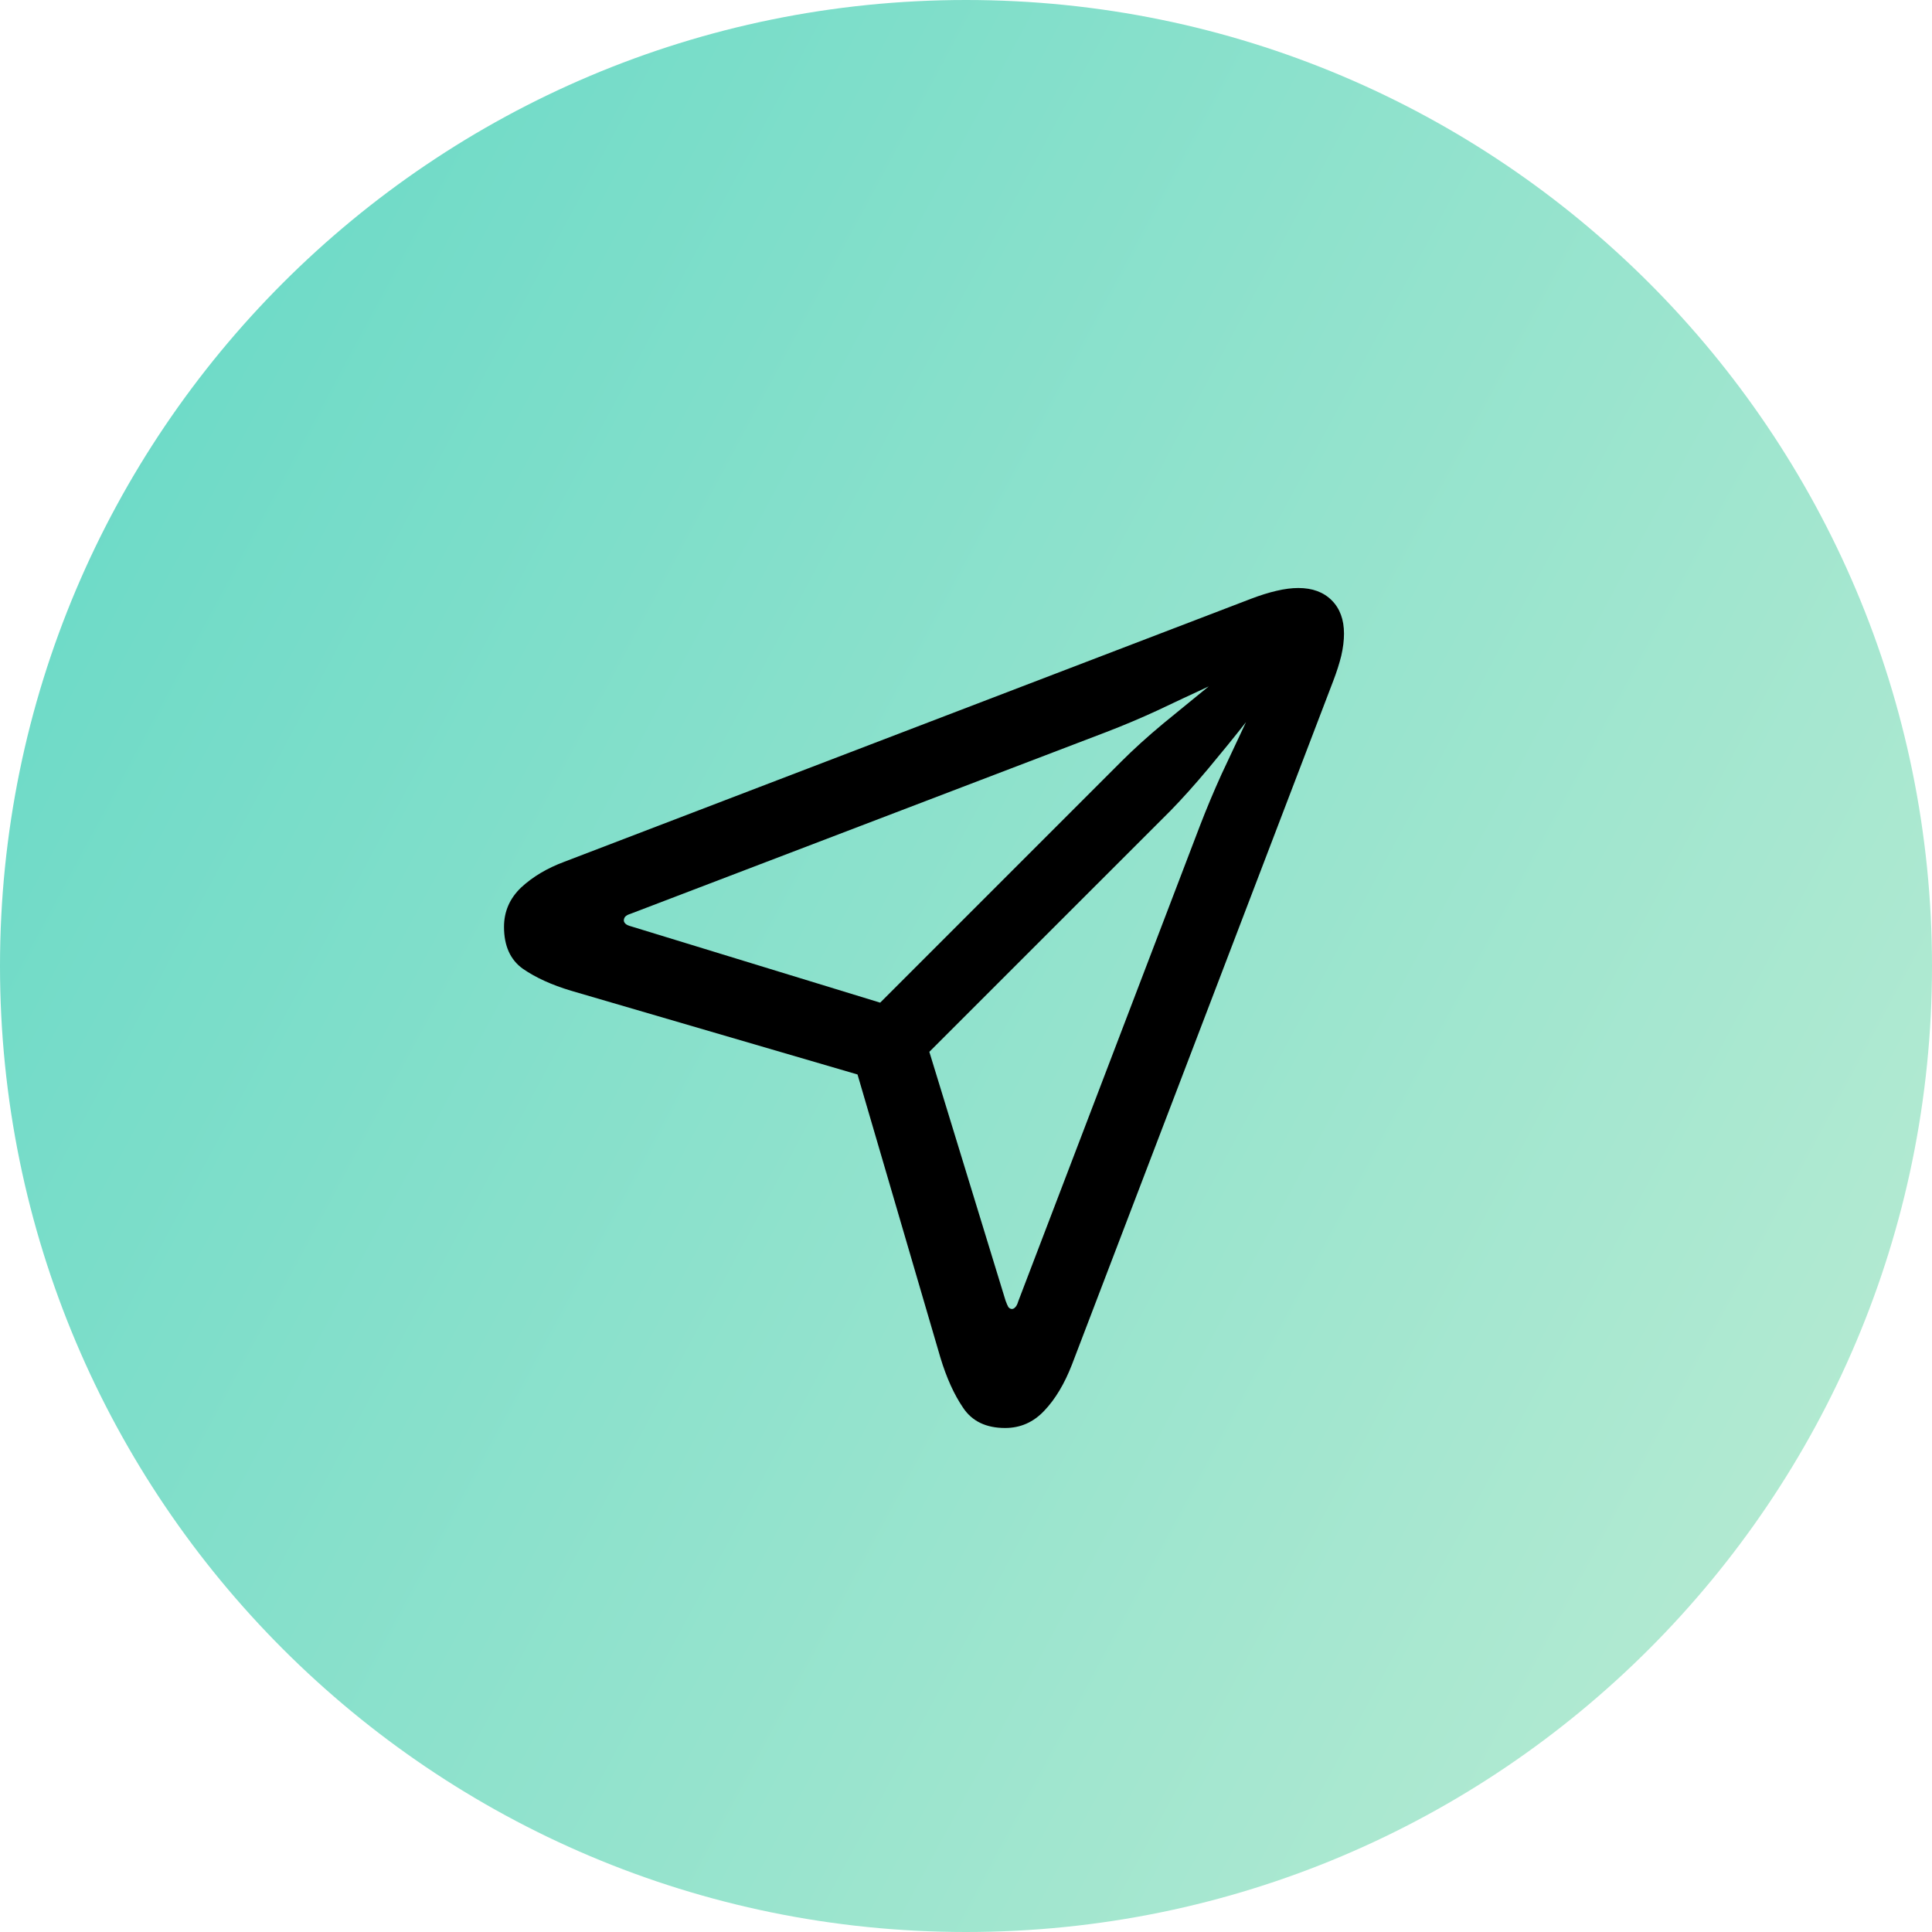
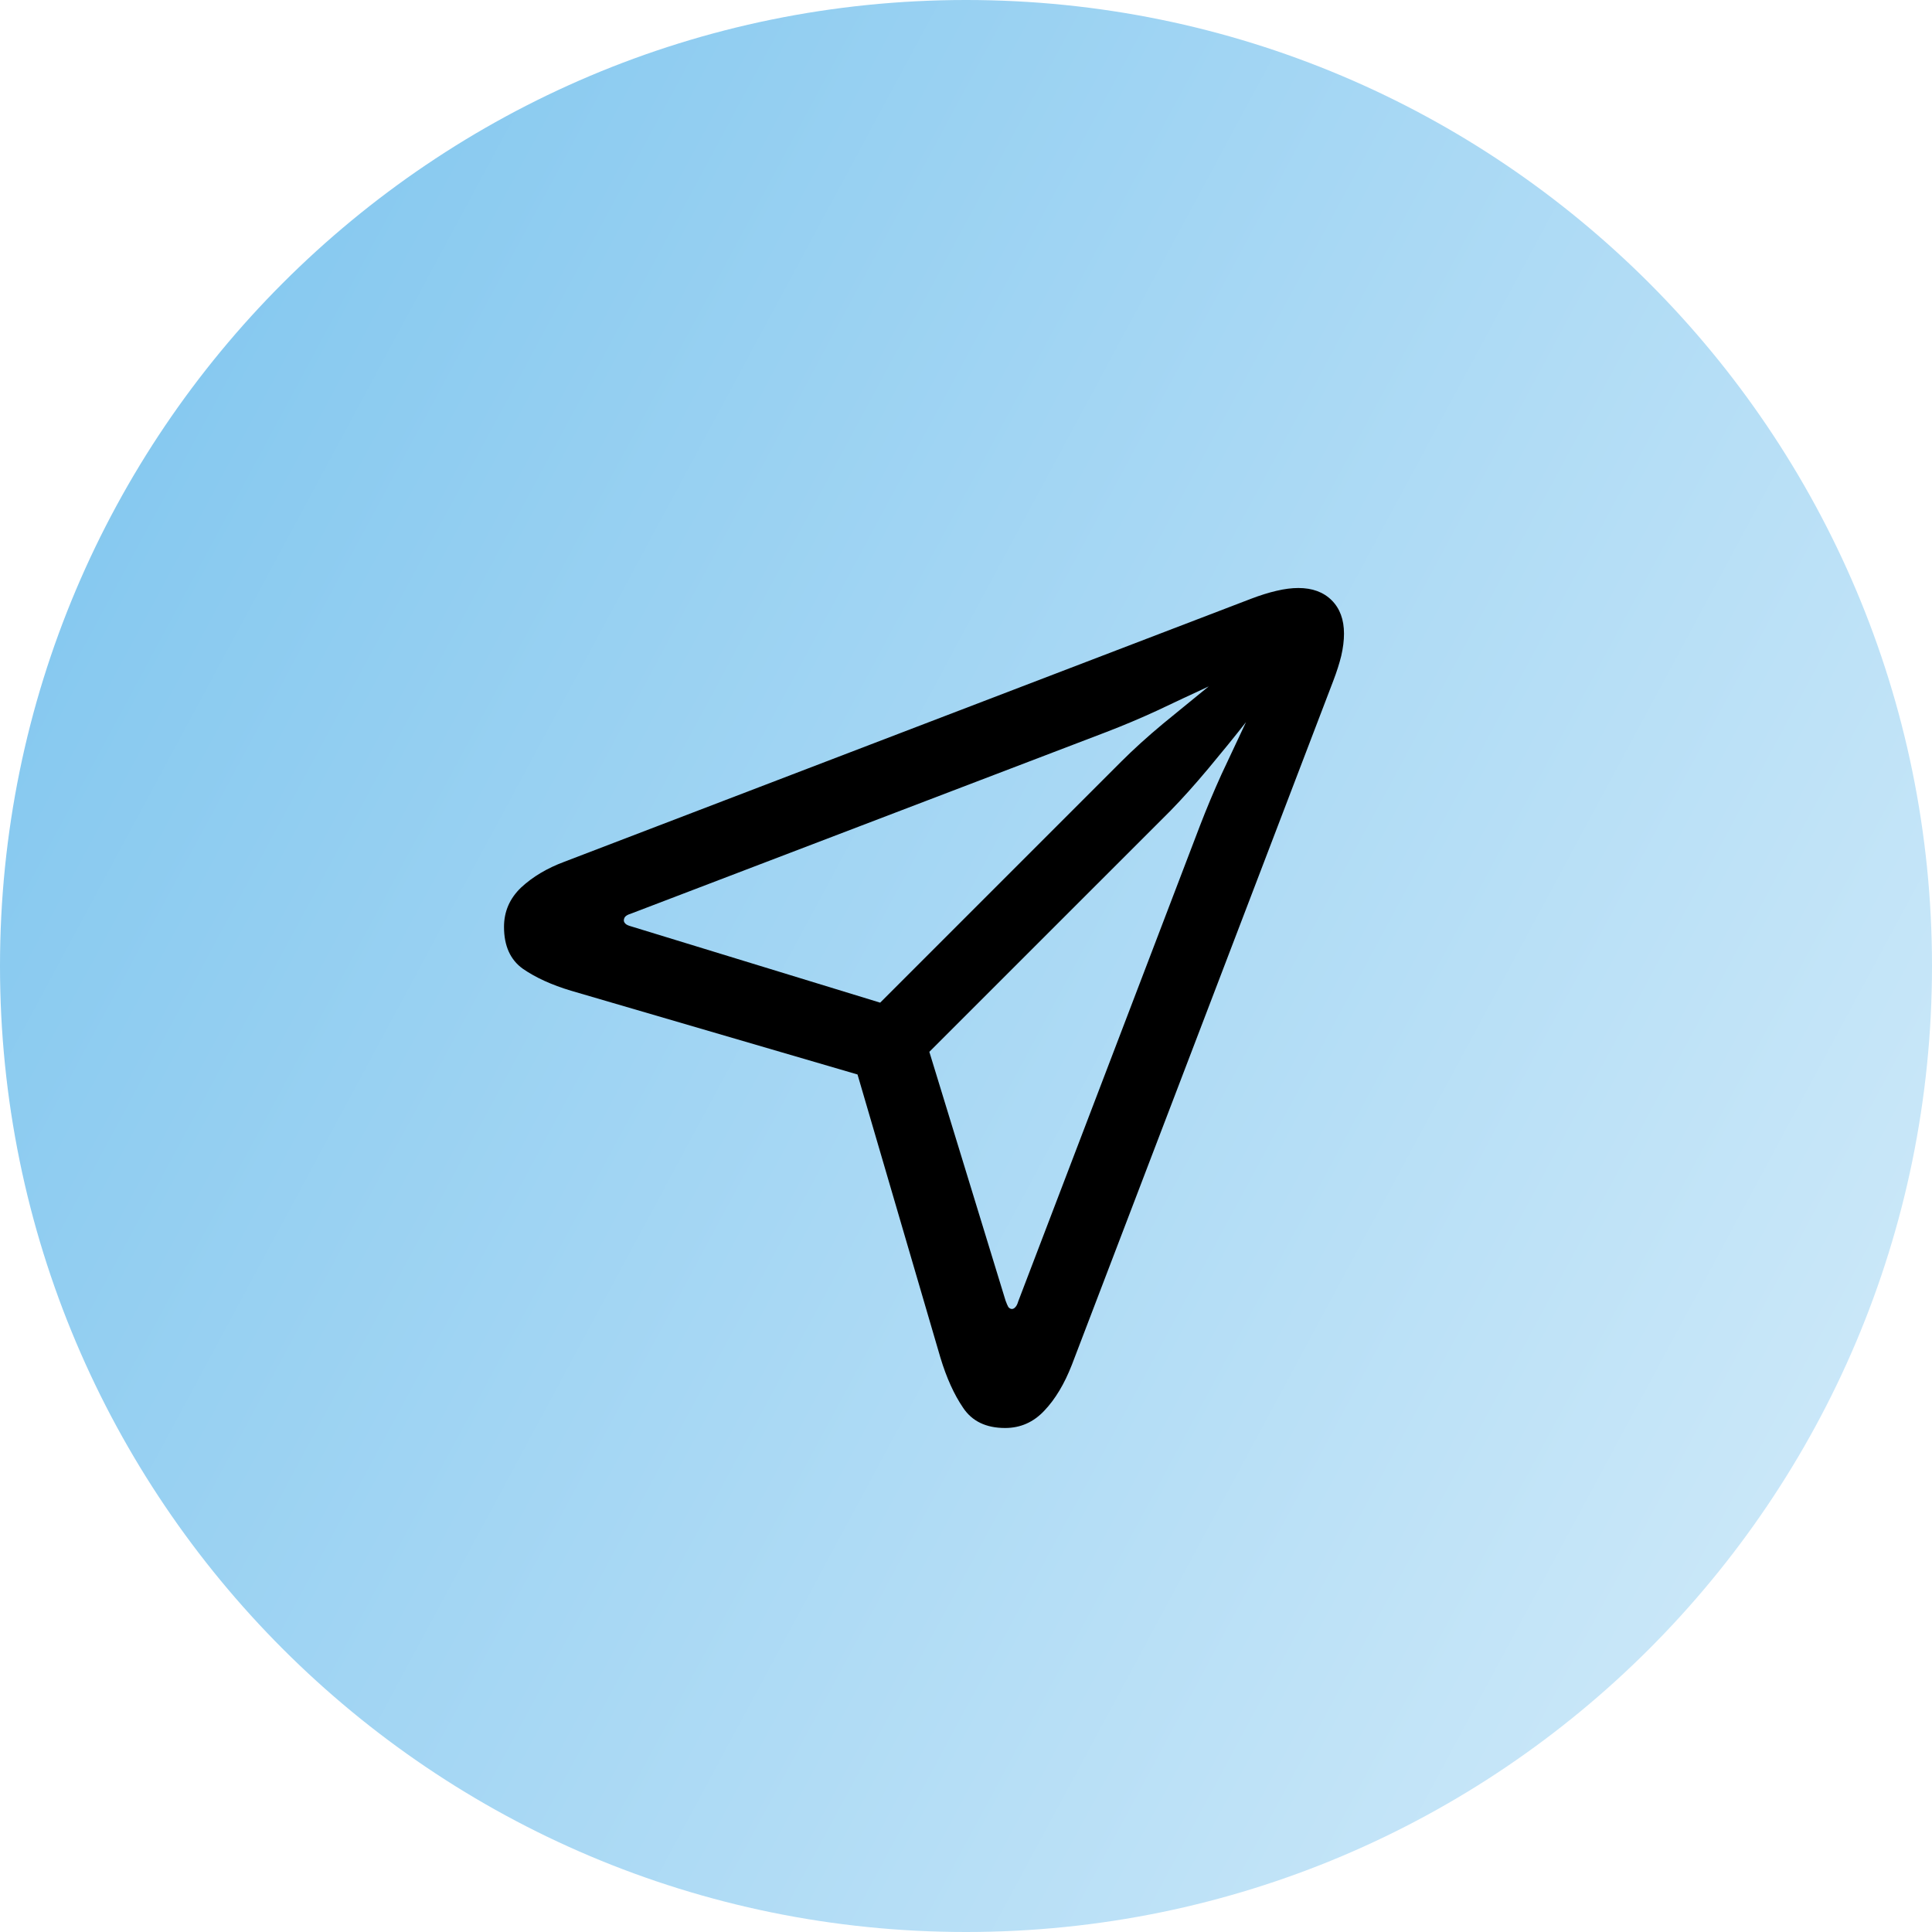
<svg xmlns="http://www.w3.org/2000/svg" width="40" height="40" viewBox="0 0 40 40" fill="none">
  <rect width="40" height="40" rx="20" fill="url(#paint0_linear_5842_18463)" />
  <path d="M20.81 29.565C20.416 29.565 20.126 29.426 19.94 29.146C19.753 28.872 19.597 28.527 19.471 28.111L17.754 22.246L11.823 20.512C11.423 20.392 11.092 20.241 10.829 20.06C10.566 19.874 10.435 19.584 10.435 19.19C10.435 18.872 10.553 18.601 10.788 18.376C11.029 18.152 11.328 17.974 11.684 17.842L25.904 12.396C26.09 12.325 26.265 12.27 26.43 12.232C26.594 12.193 26.744 12.174 26.881 12.174C27.172 12.174 27.402 12.259 27.572 12.429C27.741 12.598 27.826 12.828 27.826 13.119C27.826 13.261 27.807 13.414 27.769 13.579C27.73 13.738 27.675 13.91 27.604 14.096L22.191 28.259C22.037 28.653 21.848 28.968 21.624 29.204C21.399 29.445 21.128 29.565 20.81 29.565ZM18.223 20.759L23.218 15.764C23.464 15.518 23.751 15.257 24.08 14.983C24.414 14.71 24.729 14.452 25.025 14.211C24.658 14.381 24.302 14.548 23.957 14.712C23.612 14.871 23.261 15.019 22.905 15.156L13.055 18.919C13.001 18.935 12.962 18.957 12.94 18.984C12.924 19.006 12.916 19.031 12.916 19.058C12.916 19.08 12.927 19.102 12.949 19.124C12.97 19.146 13.012 19.165 13.072 19.181L18.223 20.759ZM20.95 27.101C20.977 27.101 21.002 27.087 21.024 27.06C21.046 27.038 21.065 26.999 21.081 26.945L24.844 17.095C24.981 16.739 25.129 16.386 25.288 16.035C25.452 15.684 25.622 15.323 25.797 14.951C25.561 15.252 25.301 15.572 25.017 15.912C24.737 16.246 24.477 16.536 24.236 16.783L19.241 21.777L20.819 26.928C20.841 26.988 20.86 27.032 20.876 27.06C20.898 27.087 20.923 27.101 20.95 27.101Z" fill="black" />
  <defs>
    <linearGradient id="paint0_linear_5842_18463" x1="40" y1="38.753" x2="-6.681" y2="13.638" gradientUnits="userSpaceOnUse">
-       <stop stop-color="#BCECD3" />
-       <stop offset="1" stop-color="#64D8C6" />
+       <stop stop-color="#D4ECFA" />
+       <stop offset="1" stop-color="#7CC4EE" />
    </linearGradient>
  </defs>
</svg>
